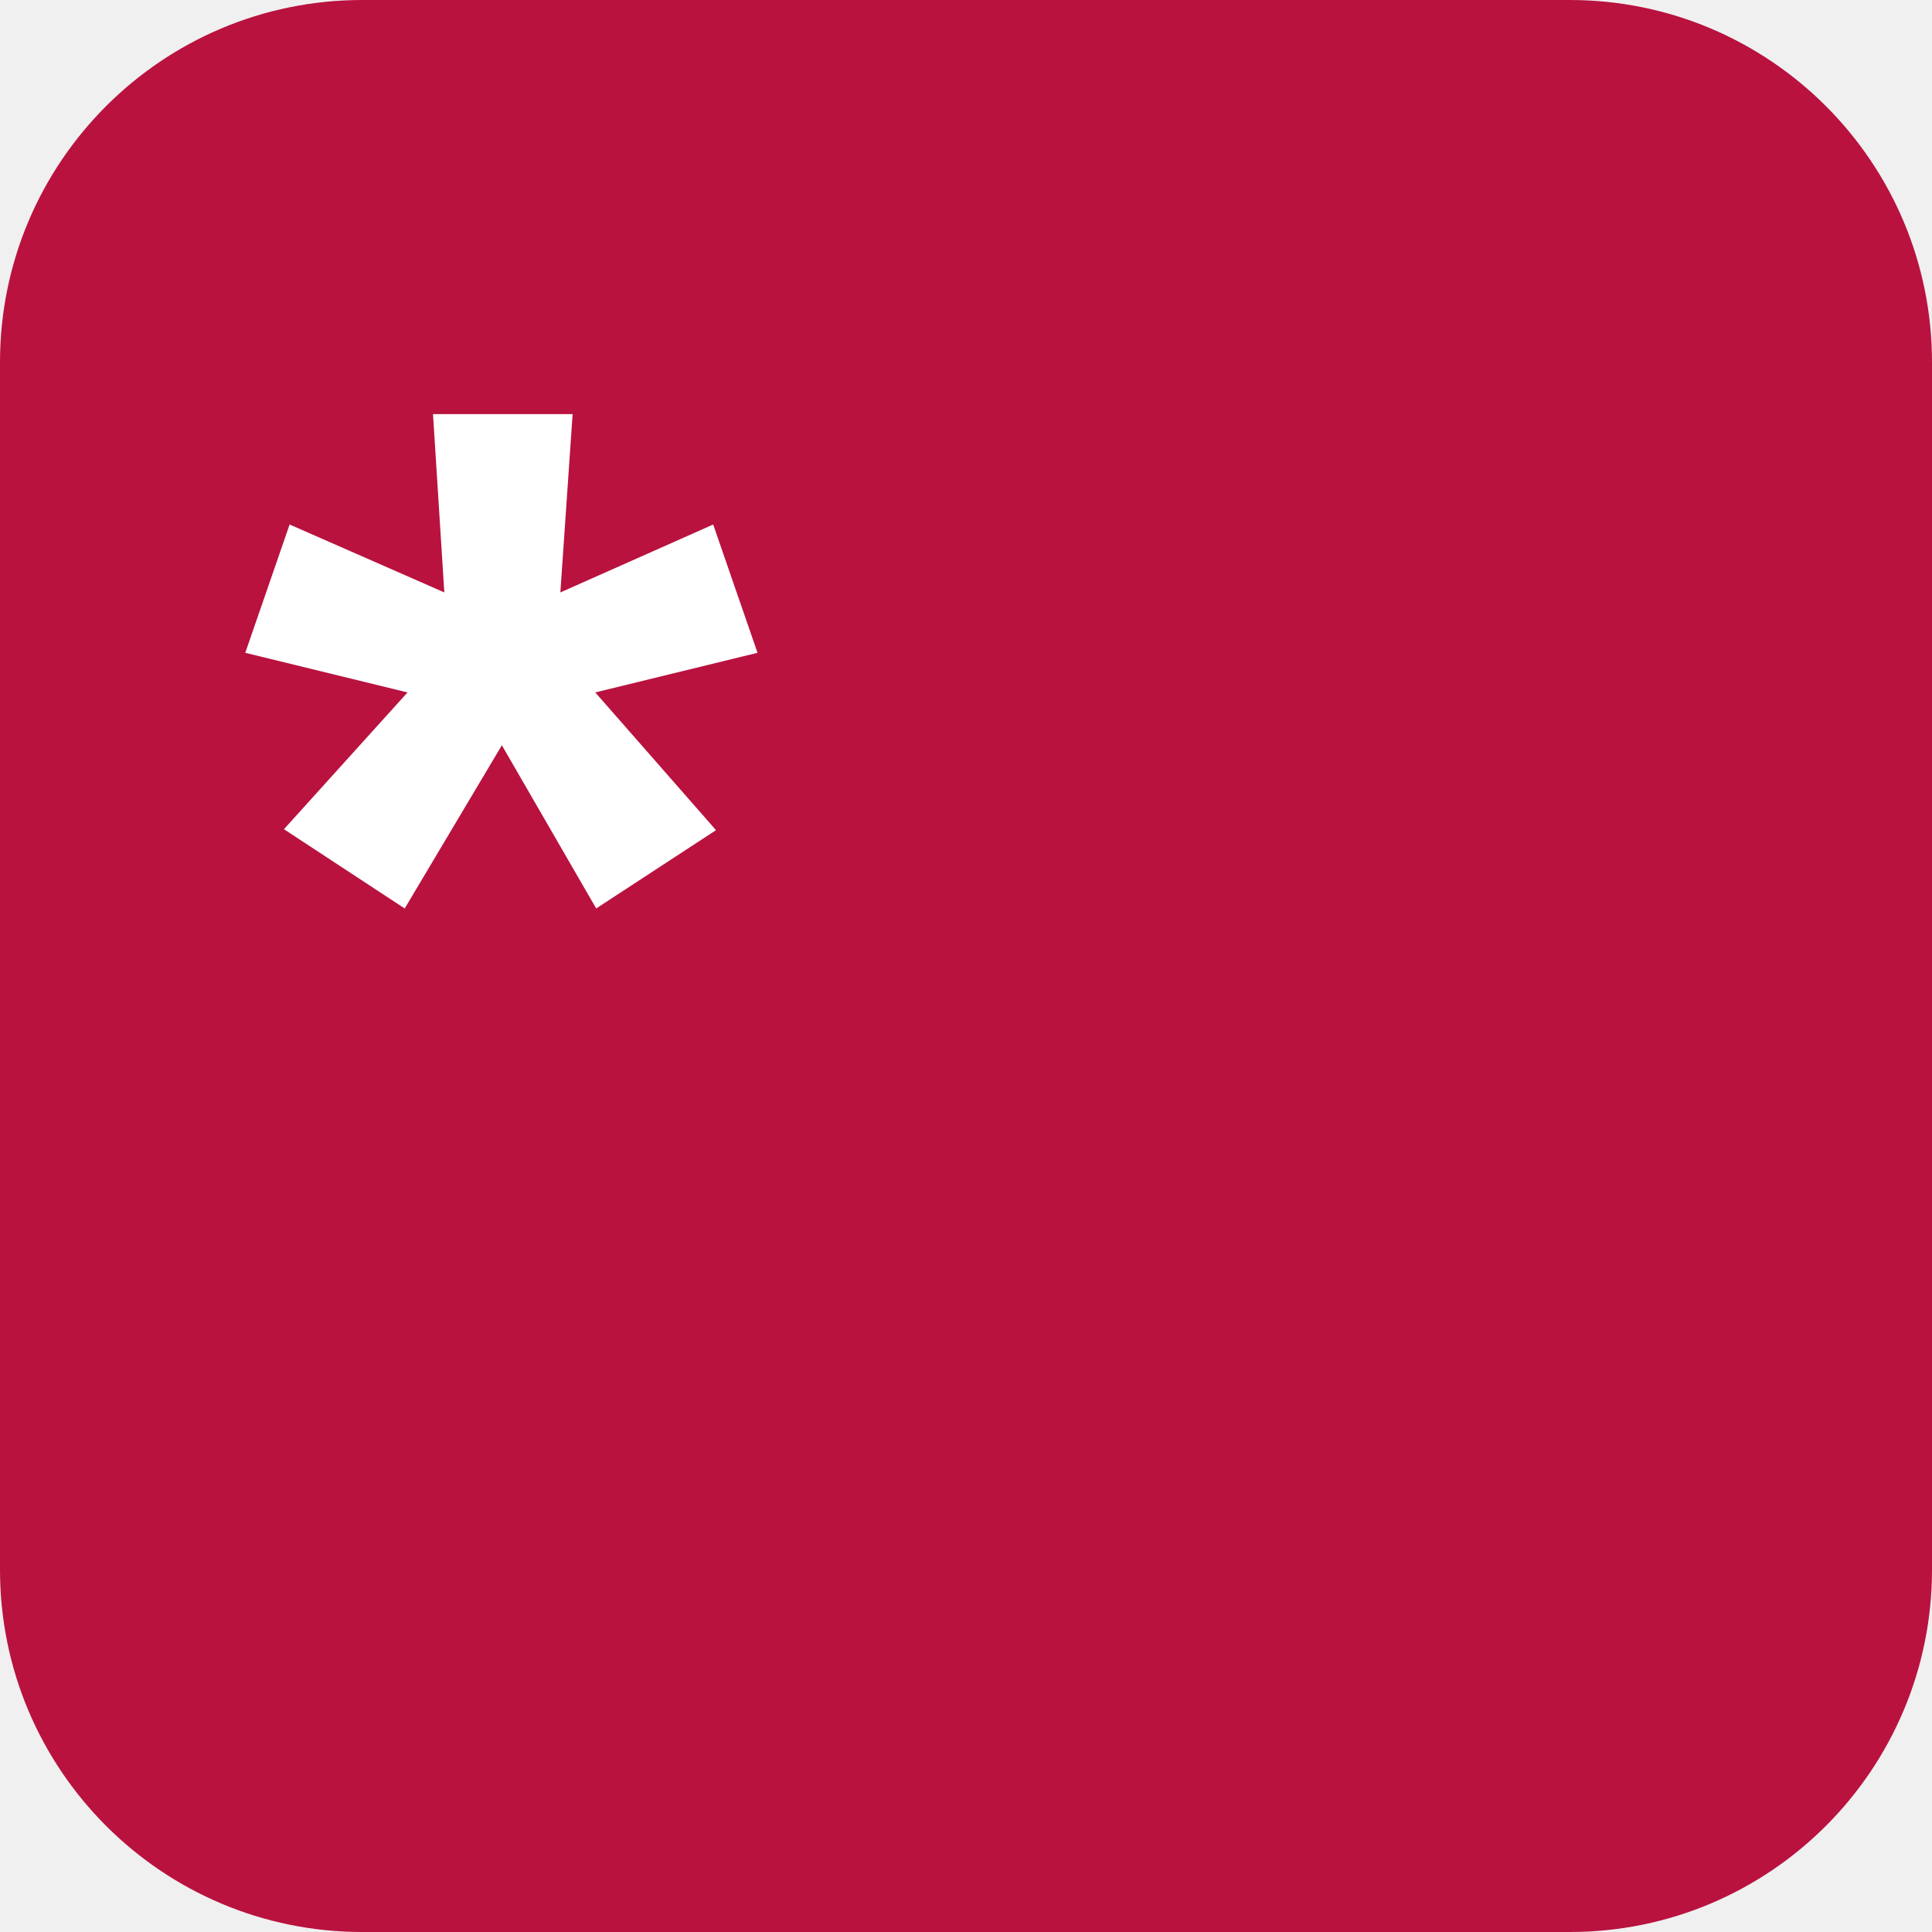
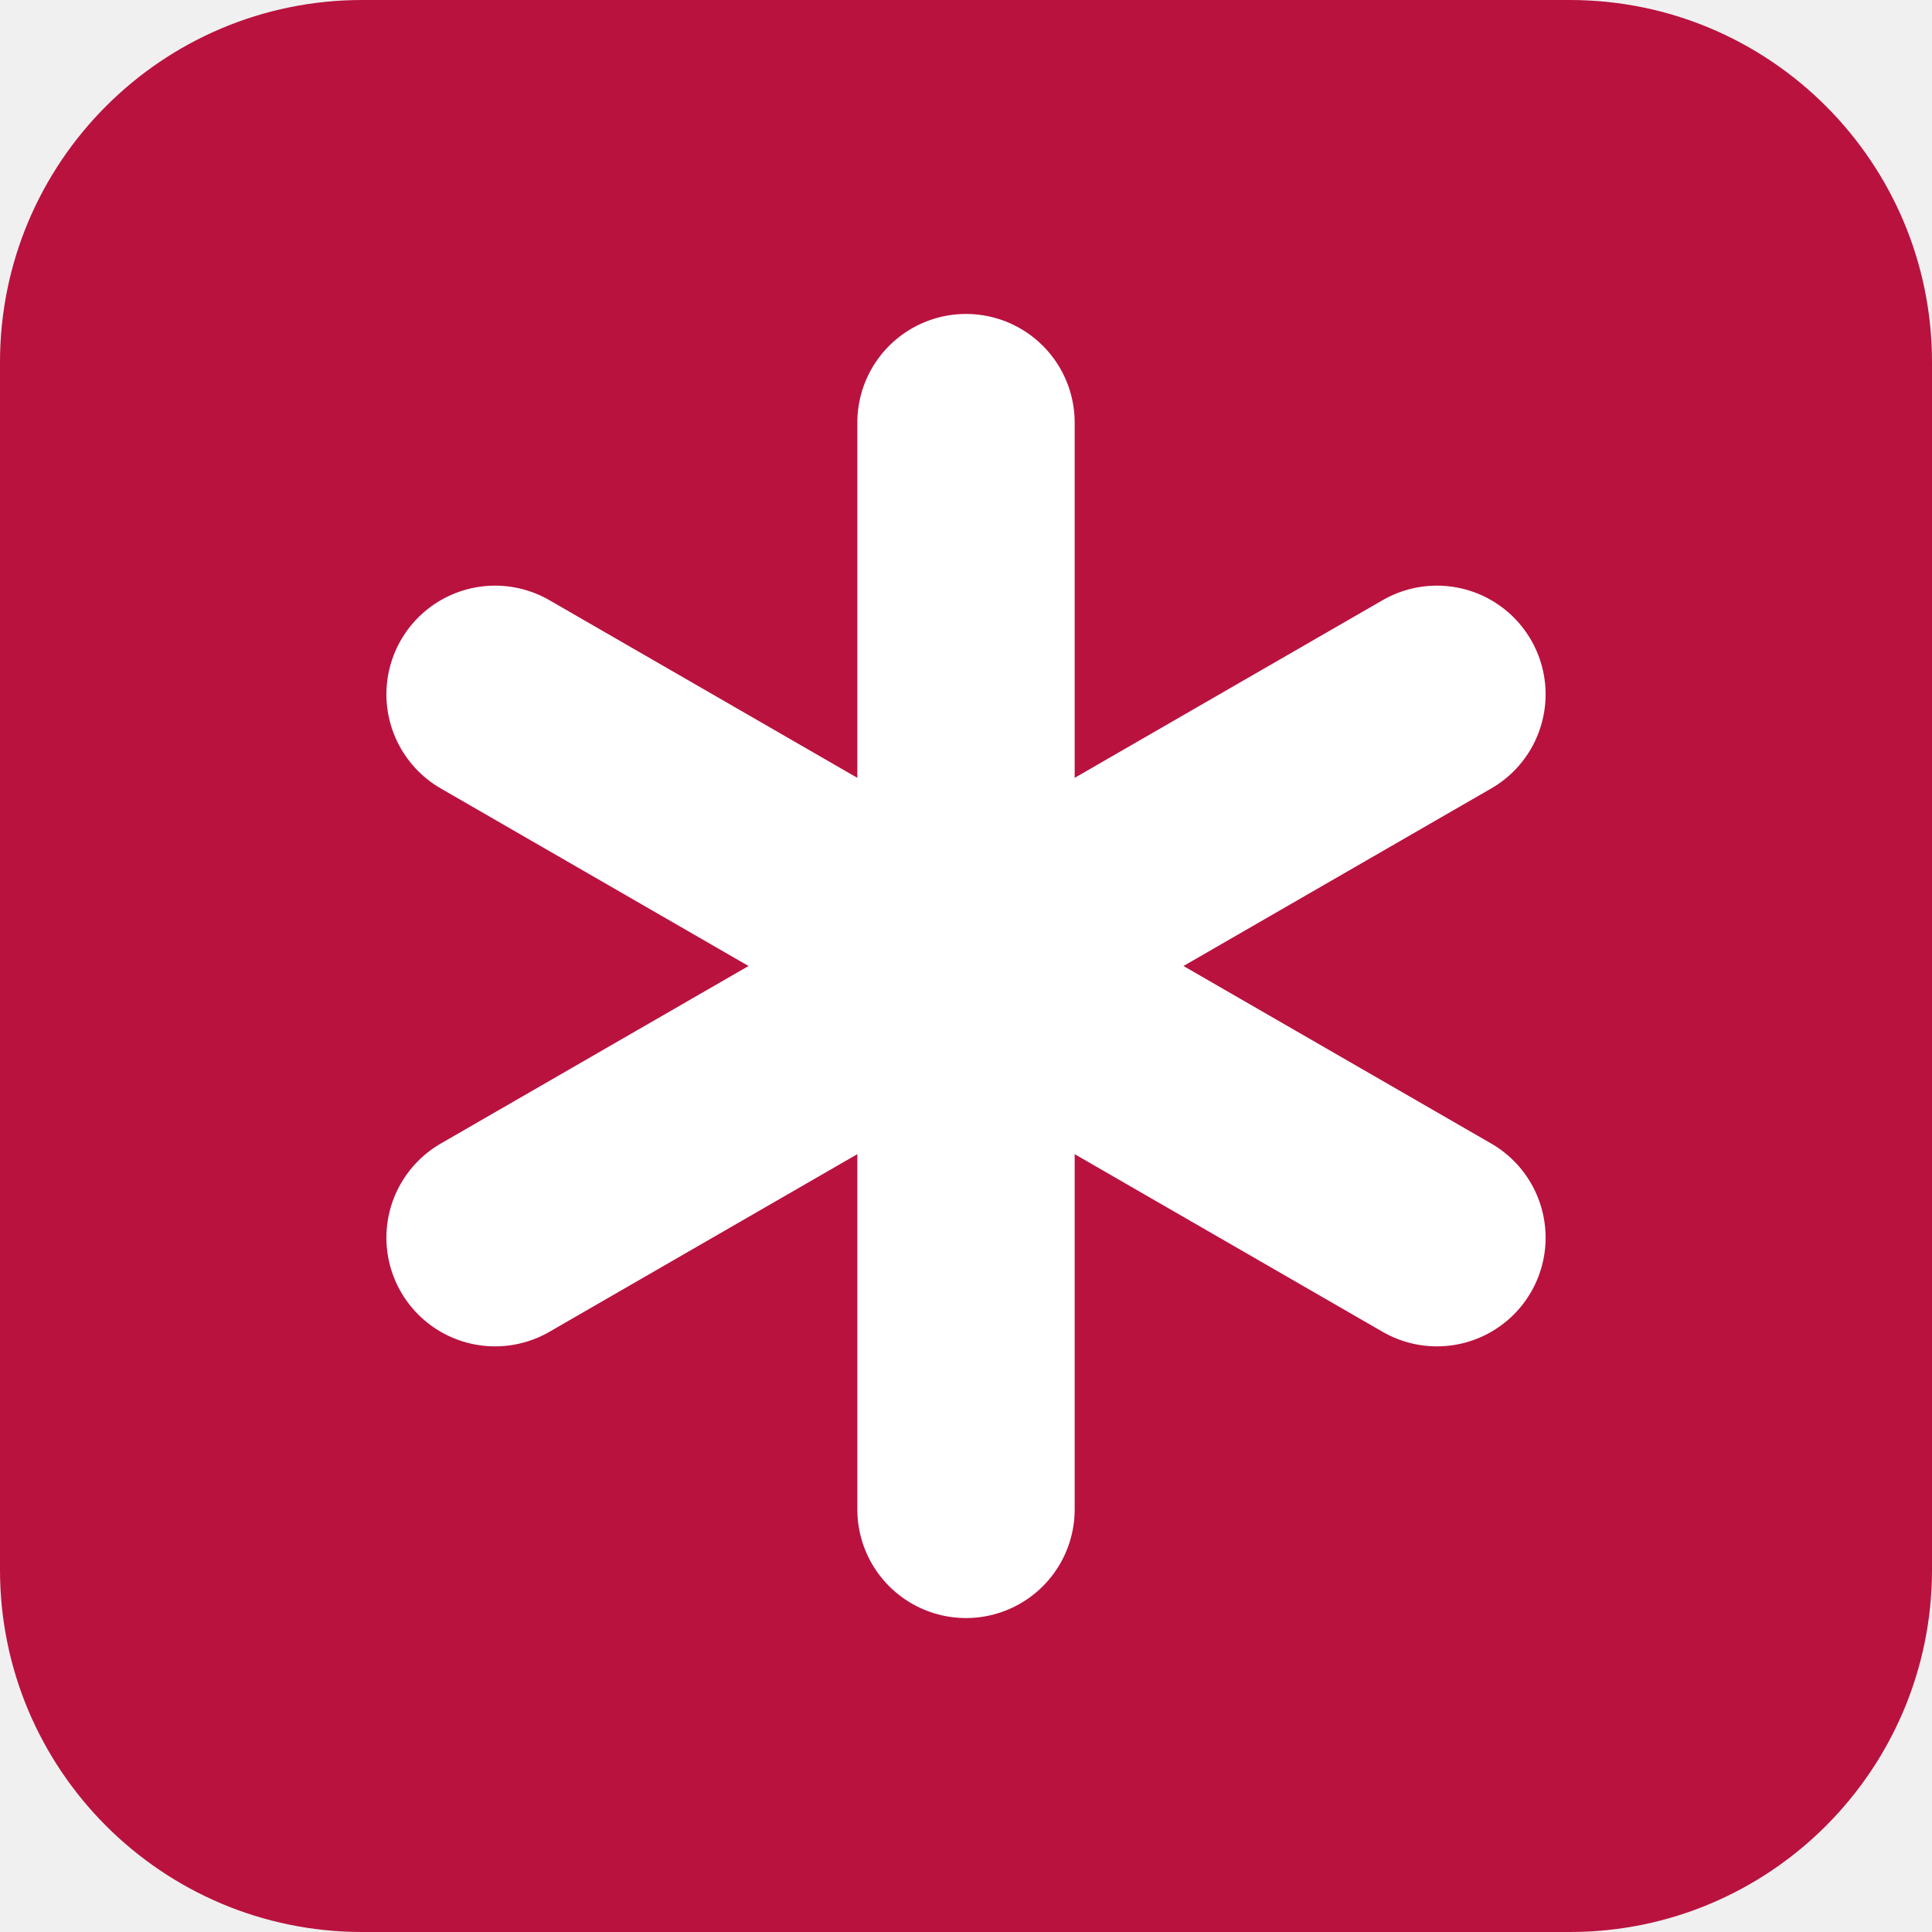
<svg xmlns="http://www.w3.org/2000/svg" viewBox="0 0 32 32">
  <rect width="32" height="32" rx="6" fill="#b9123f" />
-   <text x="4" y="22" font-family="Arial, sans-serif" font-weight="900" font-size="22" fill="white">*</text>
+   <g stroke="white" stroke-width="3.6" stroke-linecap="round">
+     <path d="M16 7v18" />
+     <path d="M8.2 11.5l15.6 9" />
+     <path d="M23.8 11.5l-15.6 9" />
+   </g>
</svg>
